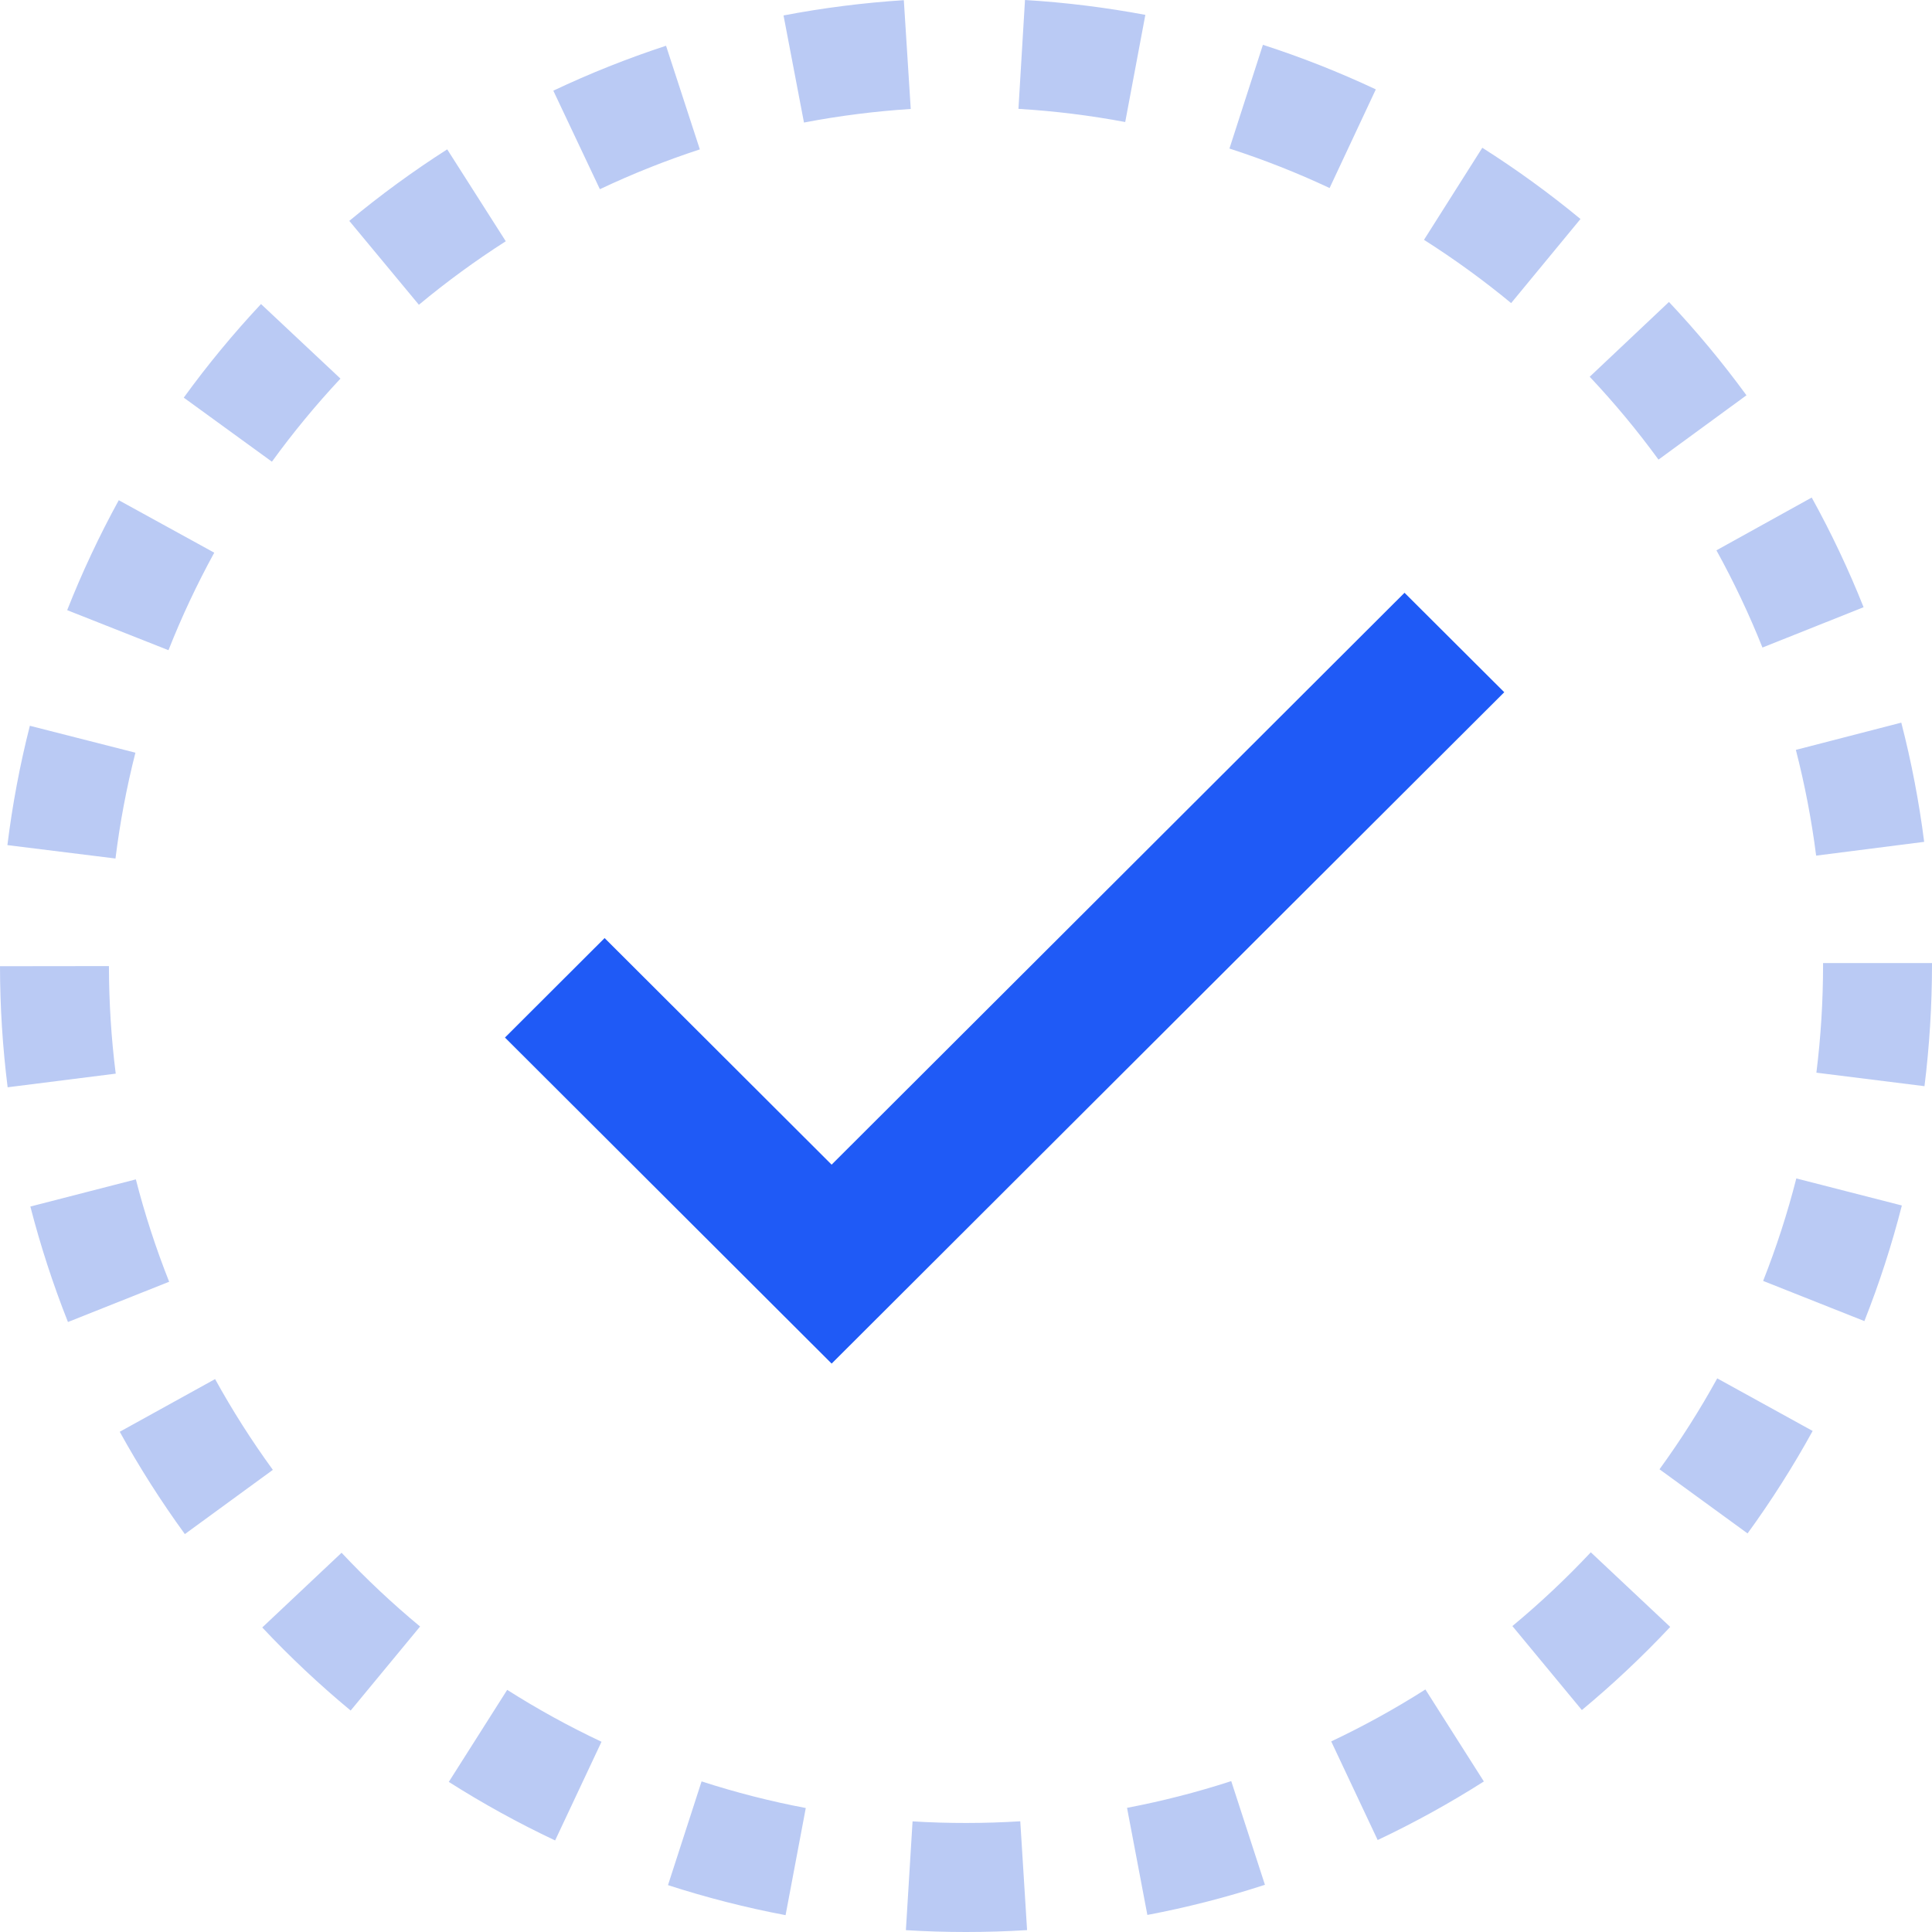
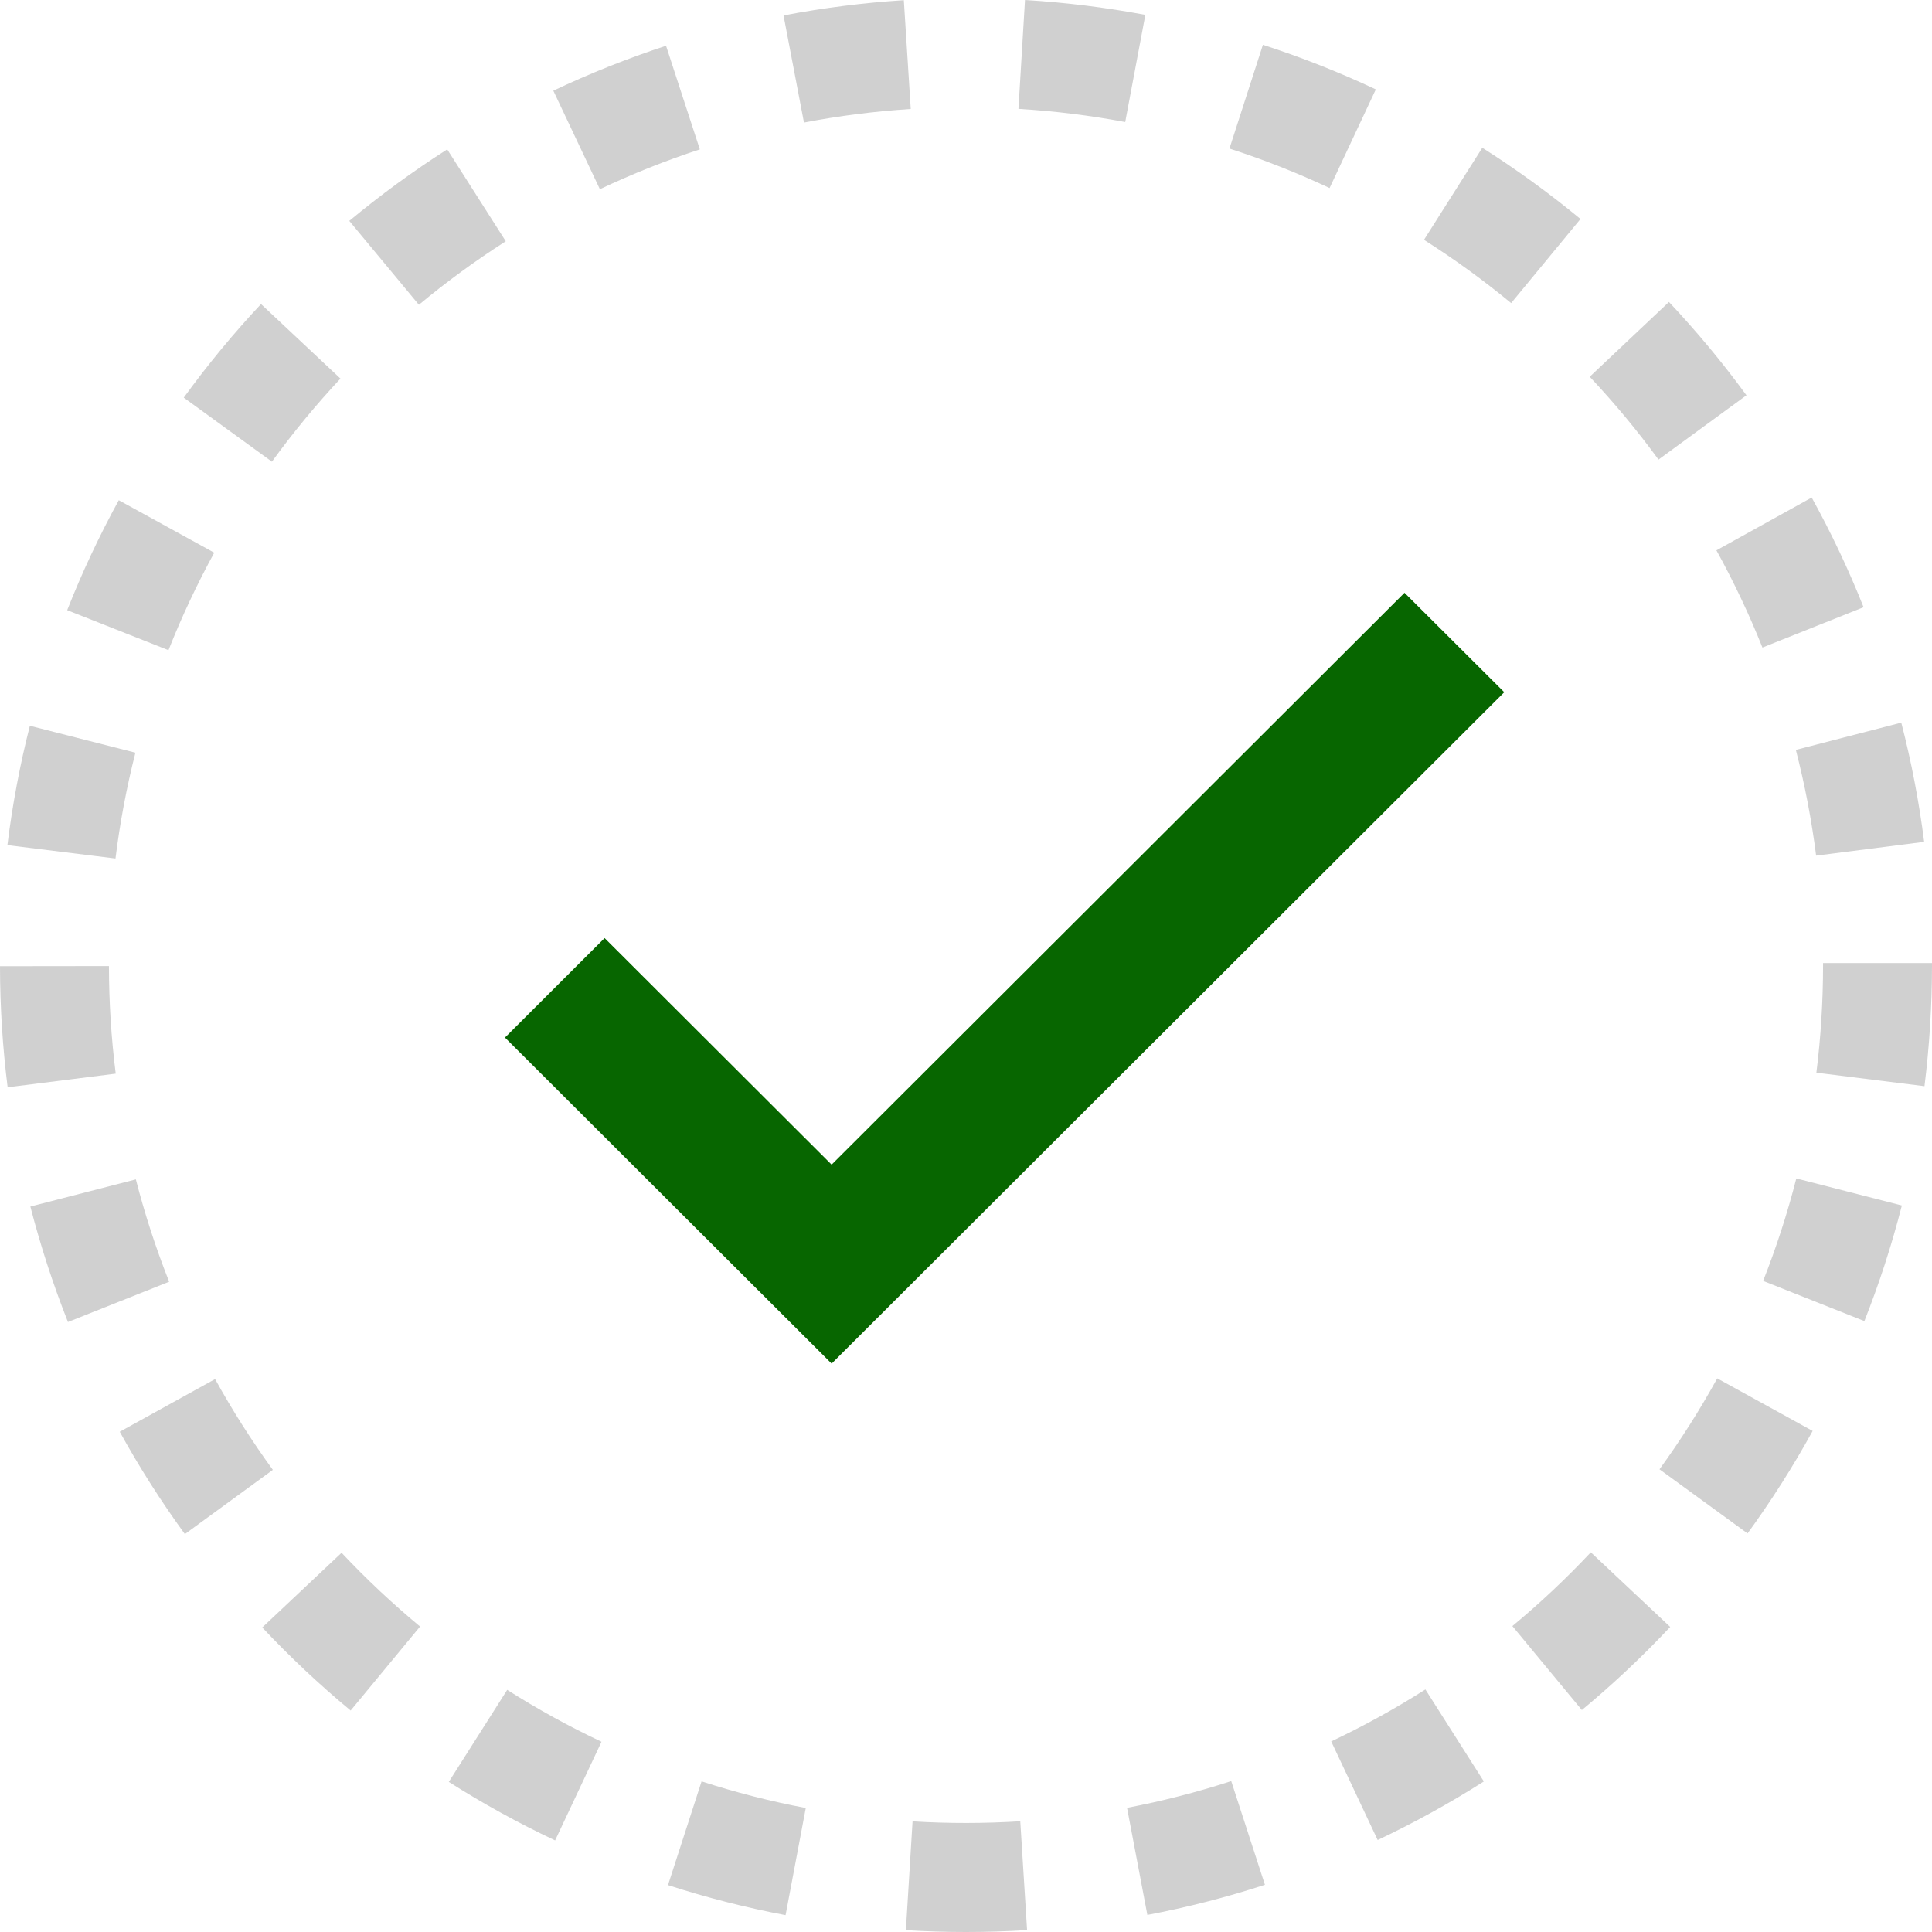
- <svg xmlns="http://www.w3.org/2000/svg" width="88" height="88" viewBox="0 0 88 88">
-   <g fill="none" fill-rule="evenodd">
-     <path fill="none" d="M0 0h88v88H0z" />
-     <path fill="#BACAF4" fill-rule="nonzero" d="M44 88c-.913 0-1.834-.027-2.738-.084l.304-4.955c1.62.1 3.294.097 4.906-.004l.31 4.957A45.05 45.05 0 0 1 44 88zm-8.219-.767a43.95 43.95 0 0 1-5.355-1.368l1.53-4.725c1.55.503 3.147.91 4.746 1.213l-.92 4.88zm16.48-.01l-.926-4.878a38.963 38.963 0 0 0 4.746-1.218l1.535 4.723c-1.75.57-3.55 1.032-5.356 1.373zM25.285 83.83a44.15 44.15 0 0 1-4.843-2.667l2.66-4.192a39.033 39.033 0 0 0 4.296 2.364l-2.113 4.495zm37.466-.019l-2.116-4.492a39.214 39.214 0 0 0 4.29-2.366l2.663 4.19a43.989 43.989 0 0 1-4.837 2.668zm-46.779-5.898a44.335 44.335 0 0 1-4.027-3.784l3.613-3.403a39.516 39.516 0 0 0 3.576 3.36l-3.162 3.827zm56.08-.022l-3.165-3.826a39.235 39.235 0 0 0 3.572-3.36l3.617 3.399a44.36 44.36 0 0 1-4.025 3.787zM8.42 69.876a44.43 44.43 0 0 1-2.966-4.661l4.343-2.4a39.148 39.148 0 0 0 2.631 4.135L8.42 69.876zm71.18-.03l-4.012-2.922a39.296 39.296 0 0 0 2.63-4.141l4.346 2.395a44.105 44.105 0 0 1-2.965 4.668zm-76.505-9.63a44.204 44.204 0 0 1-1.712-5.26l4.805-1.237a38.78 38.78 0 0 0 1.517 4.663l-4.61 1.834zm81.825-.042l-4.612-1.83a38.828 38.828 0 0 0 1.512-4.668l4.807 1.232a43.546 43.546 0 0 1-1.707 5.266zM.348 49.524A44.576 44.576 0 0 1 0 44.01l4.962-.006c.002 1.64.105 3.287.309 4.899l-4.923.621zm87.31-.05l-4.924-.615c.202-1.614.304-3.262.304-4.9v-.092H88v.093a45.222 45.222 0 0 1-.342 5.514zM5.26 39.104l-4.923-.61c.226-1.83.57-3.658 1.023-5.436l4.808 1.226a39.004 39.004 0 0 0-.908 4.82zm77.463-.13a39.145 39.145 0 0 0-.924-4.818l4.802-1.241c.46 1.778.81 3.606 1.042 5.43l-4.92.628zm-75.05-9.359L3.06 27.792a44.103 44.103 0 0 1 2.35-5.008l4.349 2.39a39.4 39.4 0 0 0-2.085 4.441zm72.604-.12c-.603-1.51-1.307-3-2.096-4.428l4.34-2.405a43.755 43.755 0 0 1 2.363 4.996l-4.607 1.837zM12.386 21.03L8.37 18.112a44.18 44.18 0 0 1 3.519-4.263l3.619 3.396a39.51 39.51 0 0 0-3.123 3.785zm63.156-.096a39.176 39.176 0 0 0-3.133-3.773l3.61-3.407a44.421 44.421 0 0 1 3.53 4.251l-4.007 2.93zM19.08 13.882l-3.17-3.821a44.37 44.37 0 0 1 4.46-3.258l2.667 4.186a39.445 39.445 0 0 0-3.957 2.893zm49.751-.076a39.437 39.437 0 0 0-3.97-2.882l2.656-4.194a44.296 44.296 0 0 1 4.472 3.245l-3.158 3.83zM27.324 8.618L25.203 4.13a44.206 44.206 0 0 1 5.134-2.046l1.54 4.72a39.022 39.022 0 0 0-4.553 1.814zm33.238-.053A38.786 38.786 0 0 0 56 6.766l1.524-4.725a43.61 43.61 0 0 1 5.143 2.03l-2.106 4.494zM36.62 5.582L35.689.704c1.8-.345 3.643-.578 5.479-.696l.315 4.955c-1.63.105-3.267.312-4.863.619zm14.632-.024a39.159 39.159 0 0 0-4.863-.6L46.687 0c1.838.11 3.682.34 5.482.677l-.917 4.881z" />
-     <path fill="#1F5AF6" fill-rule="nonzero" d="M63.974 27L37.879 53.048l-10.34-10.32L23 47.259 37.88 62.11l30.637-30.58z" />
+ <svg xmlns="http://www.w3.org/2000/svg" width="88" height="88" viewBox="0 0 88 88" version="1.1" id="svg2360">
+   <defs id="defs2364" />
+   <g fill="none" fill-rule="evenodd" id="g2358">
+     <path fill="none" d="M0 0h88v88H0z" id="path2352" />
+     <path fill="#BACAF4" fill-rule="nonzero" d="M44 88c-.913 0-1.834-.027-2.738-.084l.304-4.955c1.62.1 3.294.097 4.906-.004l.31 4.957A45.05 45.05 0 0 1 44 88zm-8.219-.767a43.95 43.95 0 0 1-5.355-1.368l1.53-4.725c1.55.503 3.147.91 4.746 1.213l-.92 4.88zm16.48-.01l-.926-4.878a38.963 38.963 0 0 0 4.746-1.218l1.535 4.723c-1.75.57-3.55 1.032-5.356 1.373zM25.285 83.83a44.15 44.15 0 0 1-4.843-2.667l2.66-4.192a39.033 39.033 0 0 0 4.296 2.364l-2.113 4.495zm37.466-.019l-2.116-4.492a39.214 39.214 0 0 0 4.29-2.366l2.663 4.19a43.989 43.989 0 0 1-4.837 2.668zm-46.779-5.898a44.335 44.335 0 0 1-4.027-3.784l3.613-3.403a39.516 39.516 0 0 0 3.576 3.36l-3.162 3.827zm56.08-.022l-3.165-3.826a39.235 39.235 0 0 0 3.572-3.36l3.617 3.399a44.36 44.36 0 0 1-4.025 3.787zM8.42 69.876a44.43 44.43 0 0 1-2.966-4.661l4.343-2.4a39.148 39.148 0 0 0 2.631 4.135L8.42 69.876zm71.18-.03l-4.012-2.922a39.296 39.296 0 0 0 2.63-4.141l4.346 2.395a44.105 44.105 0 0 1-2.965 4.668zm-76.505-9.63a44.204 44.204 0 0 1-1.712-5.26l4.805-1.237a38.78 38.78 0 0 0 1.517 4.663l-4.61 1.834zm81.825-.042l-4.612-1.83a38.828 38.828 0 0 0 1.512-4.668l4.807 1.232a43.546 43.546 0 0 1-1.707 5.266zM.348 49.524A44.576 44.576 0 0 1 0 44.01l4.962-.006c.002 1.64.105 3.287.309 4.899l-4.923.621zm87.31-.05l-4.924-.615c.202-1.614.304-3.262.304-4.9v-.092H88v.093a45.222 45.222 0 0 1-.342 5.514zM5.26 39.104l-4.923-.61c.226-1.83.57-3.658 1.023-5.436l4.808 1.226a39.004 39.004 0 0 0-.908 4.82zm77.463-.13a39.145 39.145 0 0 0-.924-4.818l4.802-1.241c.46 1.778.81 3.606 1.042 5.43l-4.92.628zm-75.05-9.359L3.06 27.792a44.103 44.103 0 0 1 2.35-5.008l4.349 2.39a39.4 39.4 0 0 0-2.085 4.441zm72.604-.12c-.603-1.51-1.307-3-2.096-4.428l4.34-2.405a43.755 43.755 0 0 1 2.363 4.996l-4.607 1.837zM12.386 21.03L8.37 18.112a44.18 44.18 0 0 1 3.519-4.263l3.619 3.396a39.51 39.51 0 0 0-3.123 3.785zm63.156-.096a39.176 39.176 0 0 0-3.133-3.773l3.61-3.407a44.421 44.421 0 0 1 3.53 4.251l-4.007 2.93zM19.08 13.882l-3.17-3.821a44.37 44.37 0 0 1 4.46-3.258l2.667 4.186a39.445 39.445 0 0 0-3.957 2.893zm49.751-.076a39.437 39.437 0 0 0-3.97-2.882l2.656-4.194a44.296 44.296 0 0 1 4.472 3.245l-3.158 3.83zM27.324 8.618L25.203 4.13a44.206 44.206 0 0 1 5.134-2.046l1.54 4.72a39.022 39.022 0 0 0-4.553 1.814zm33.238-.053A38.786 38.786 0 0 0 56 6.766l1.524-4.725a43.61 43.61 0 0 1 5.143 2.03l-2.106 4.494zM36.62 5.582L35.689.704c1.8-.345 3.643-.578 5.479-.696l.315 4.955c-1.63.105-3.267.312-4.863.619zm14.632-.024a39.159 39.159 0 0 0-4.863-.6L46.687 0c1.838.11 3.682.34 5.482.677l-.917 4.881z" id="path2354" style="fill:#7b7b7b;fill-opacity:0.353" />
+     <path fill="#1F5AF6" fill-rule="nonzero" d="M63.974 27L37.879 53.048l-10.34-10.32L23 47.259 37.88 62.11l30.637-30.58z" id="path2356" style="fill:#076600;fill-opacity:1" />
  </g>
</svg>
